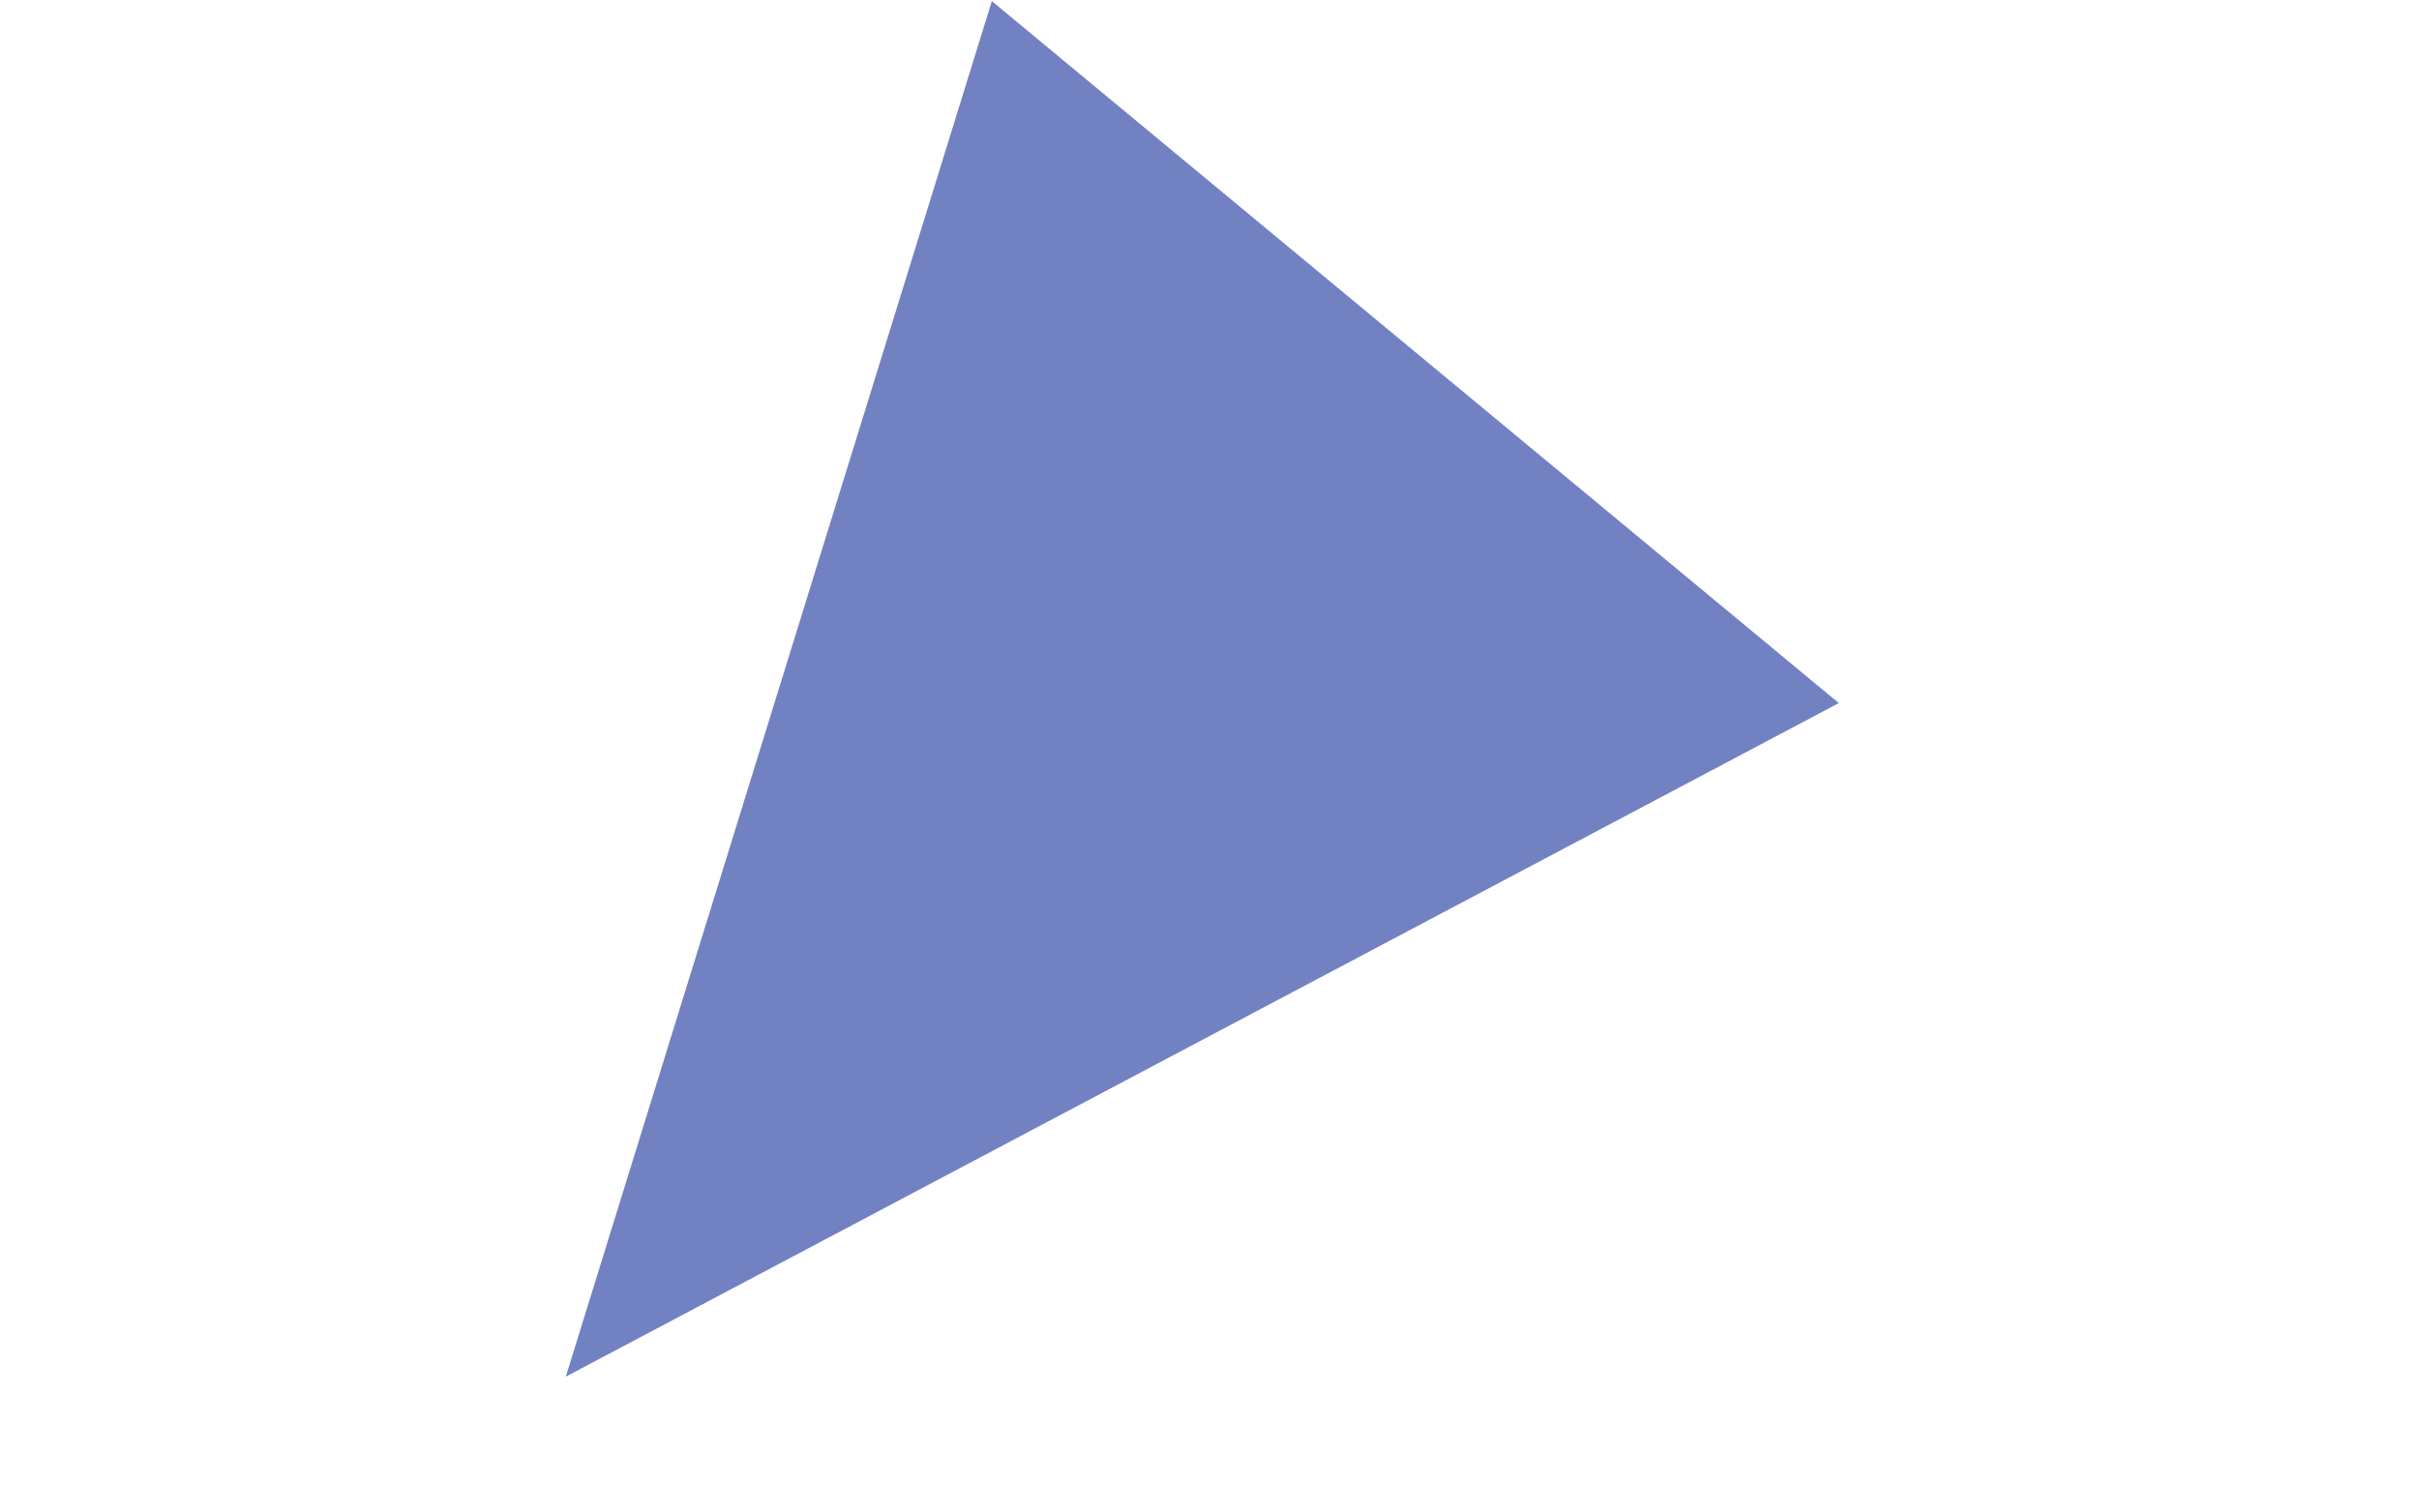
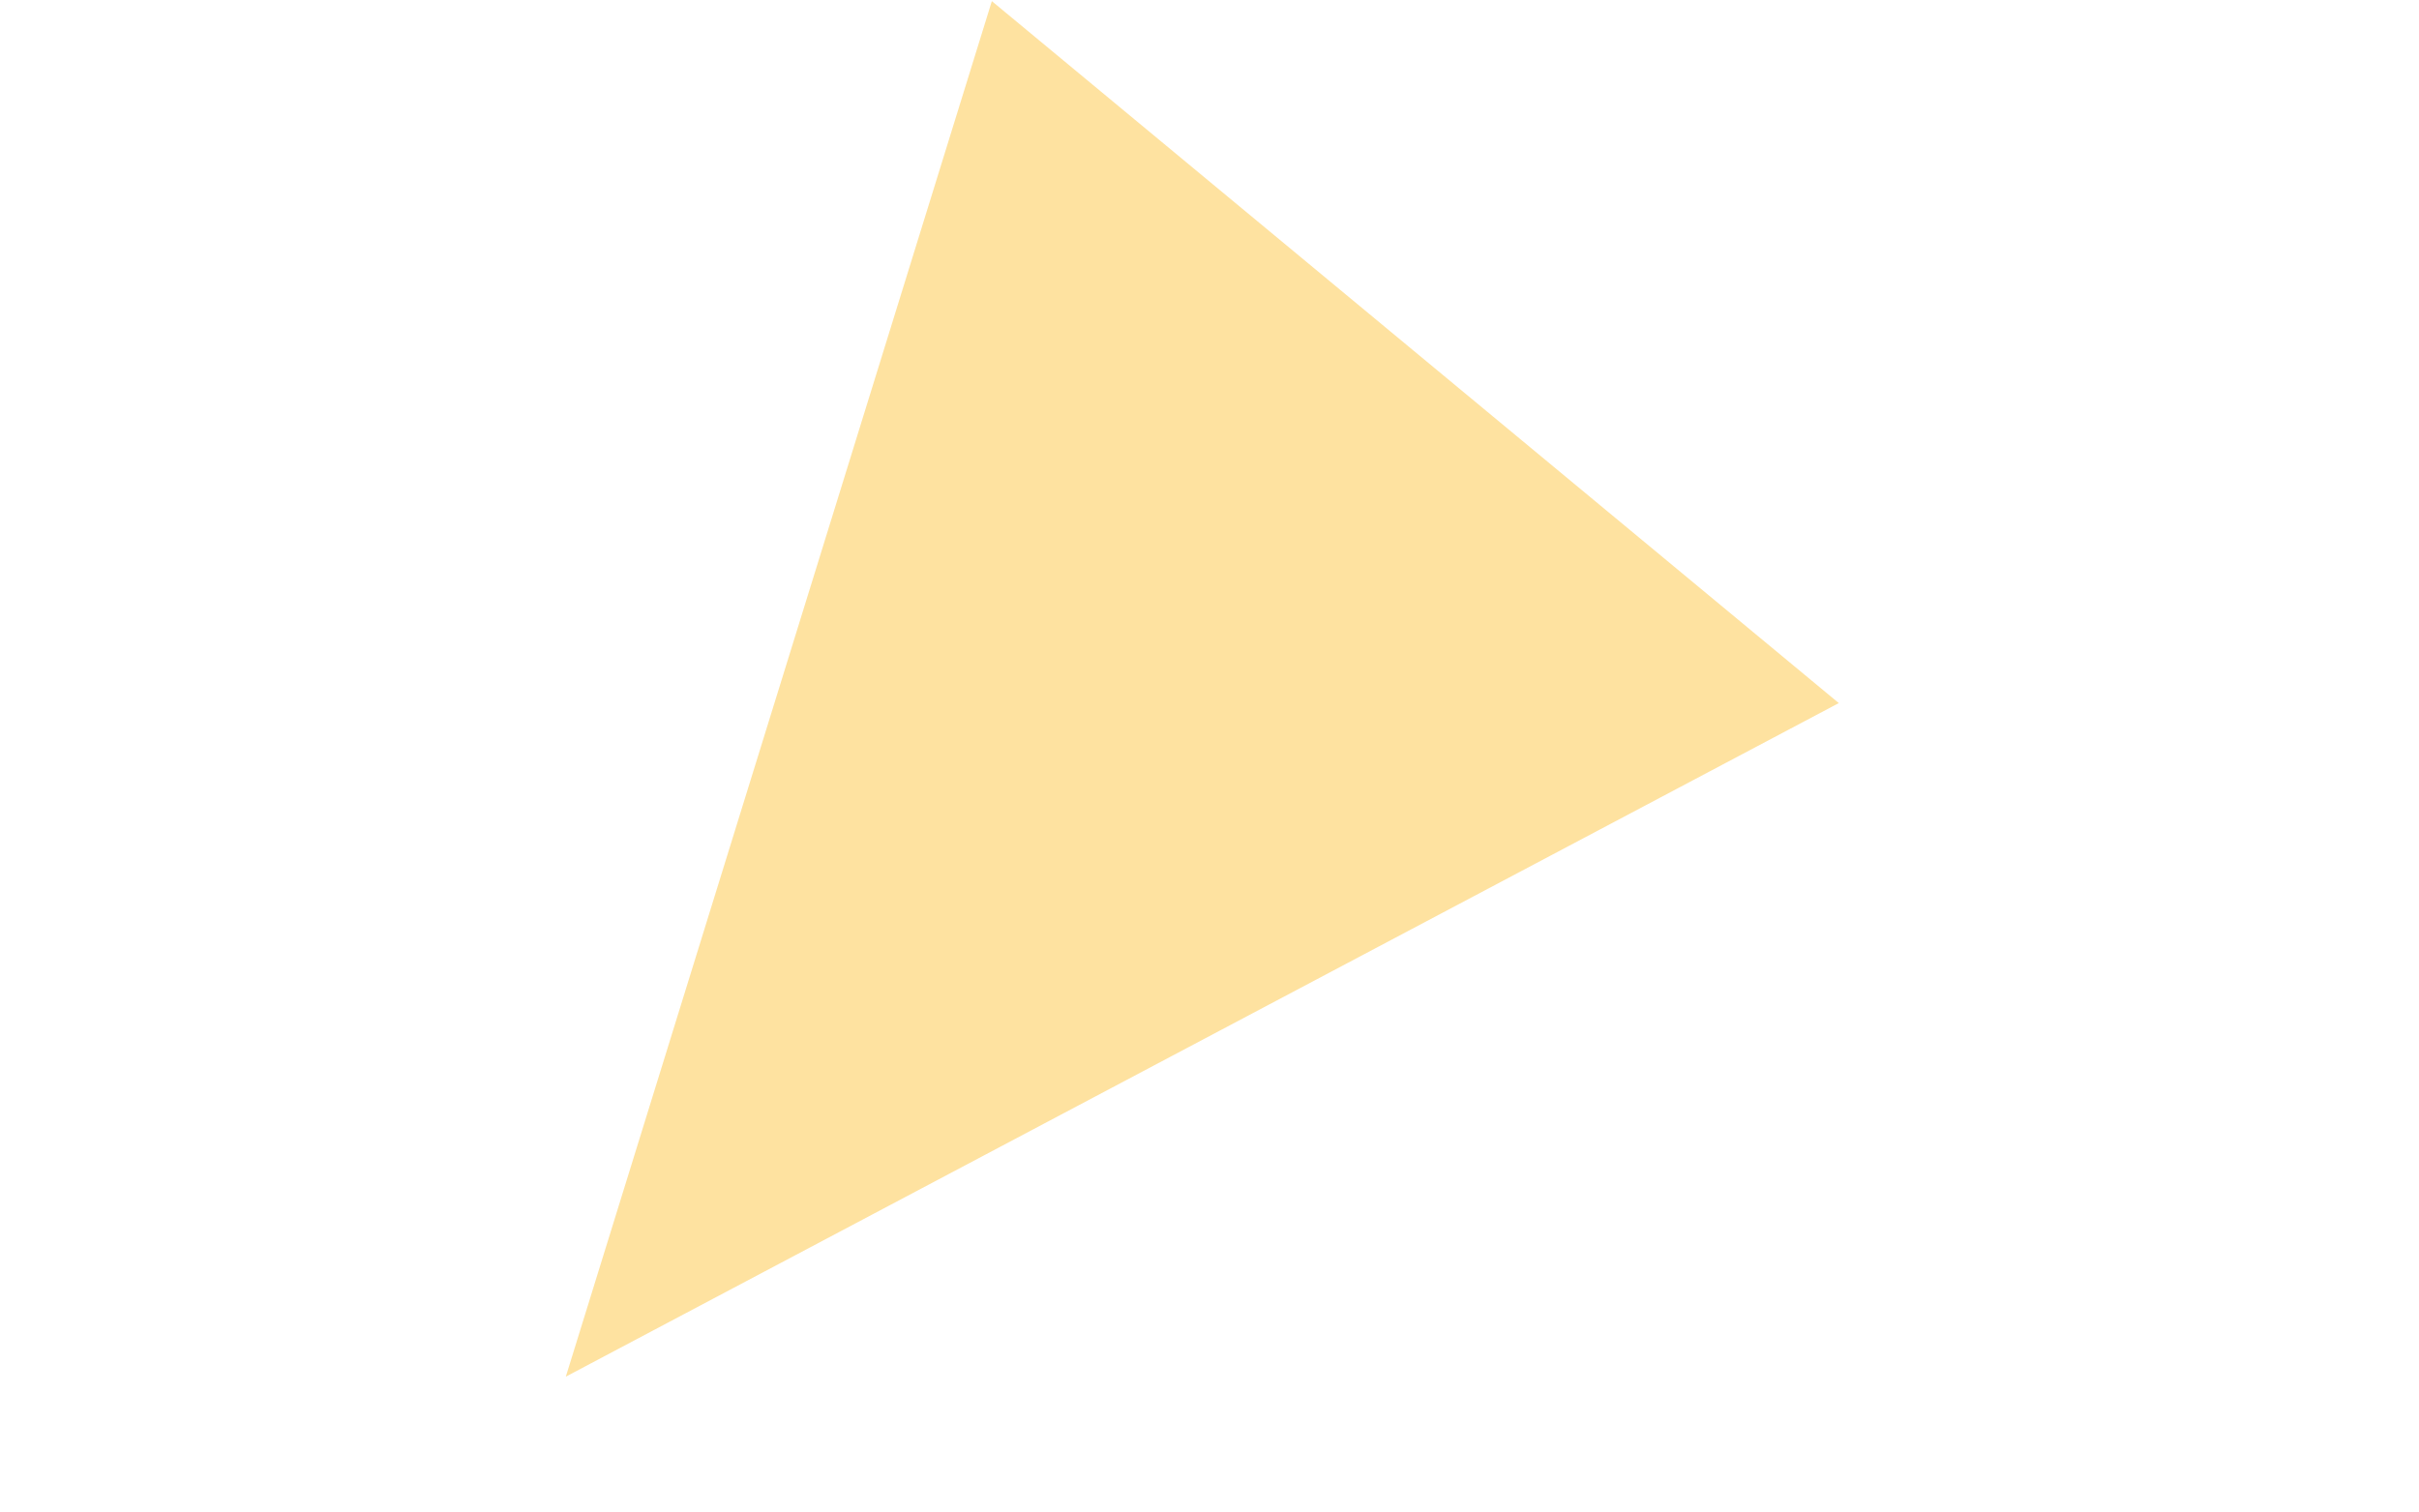
<svg xmlns="http://www.w3.org/2000/svg" width="1440" height="900" viewBox="0 0 1440 900" fill="none">
-   <path d="M336.821 819.698L590.431 0.677L1094.62 418.638L336.821 819.698Z" fill="#4357AD" fill-opacity="0.75" />
+   <path d="M336.821 819.698L590.431 0.677L1094.62 418.638L336.821 819.698Z" fill="#FDC53F" fill-opacity="0.49" />
</svg>
